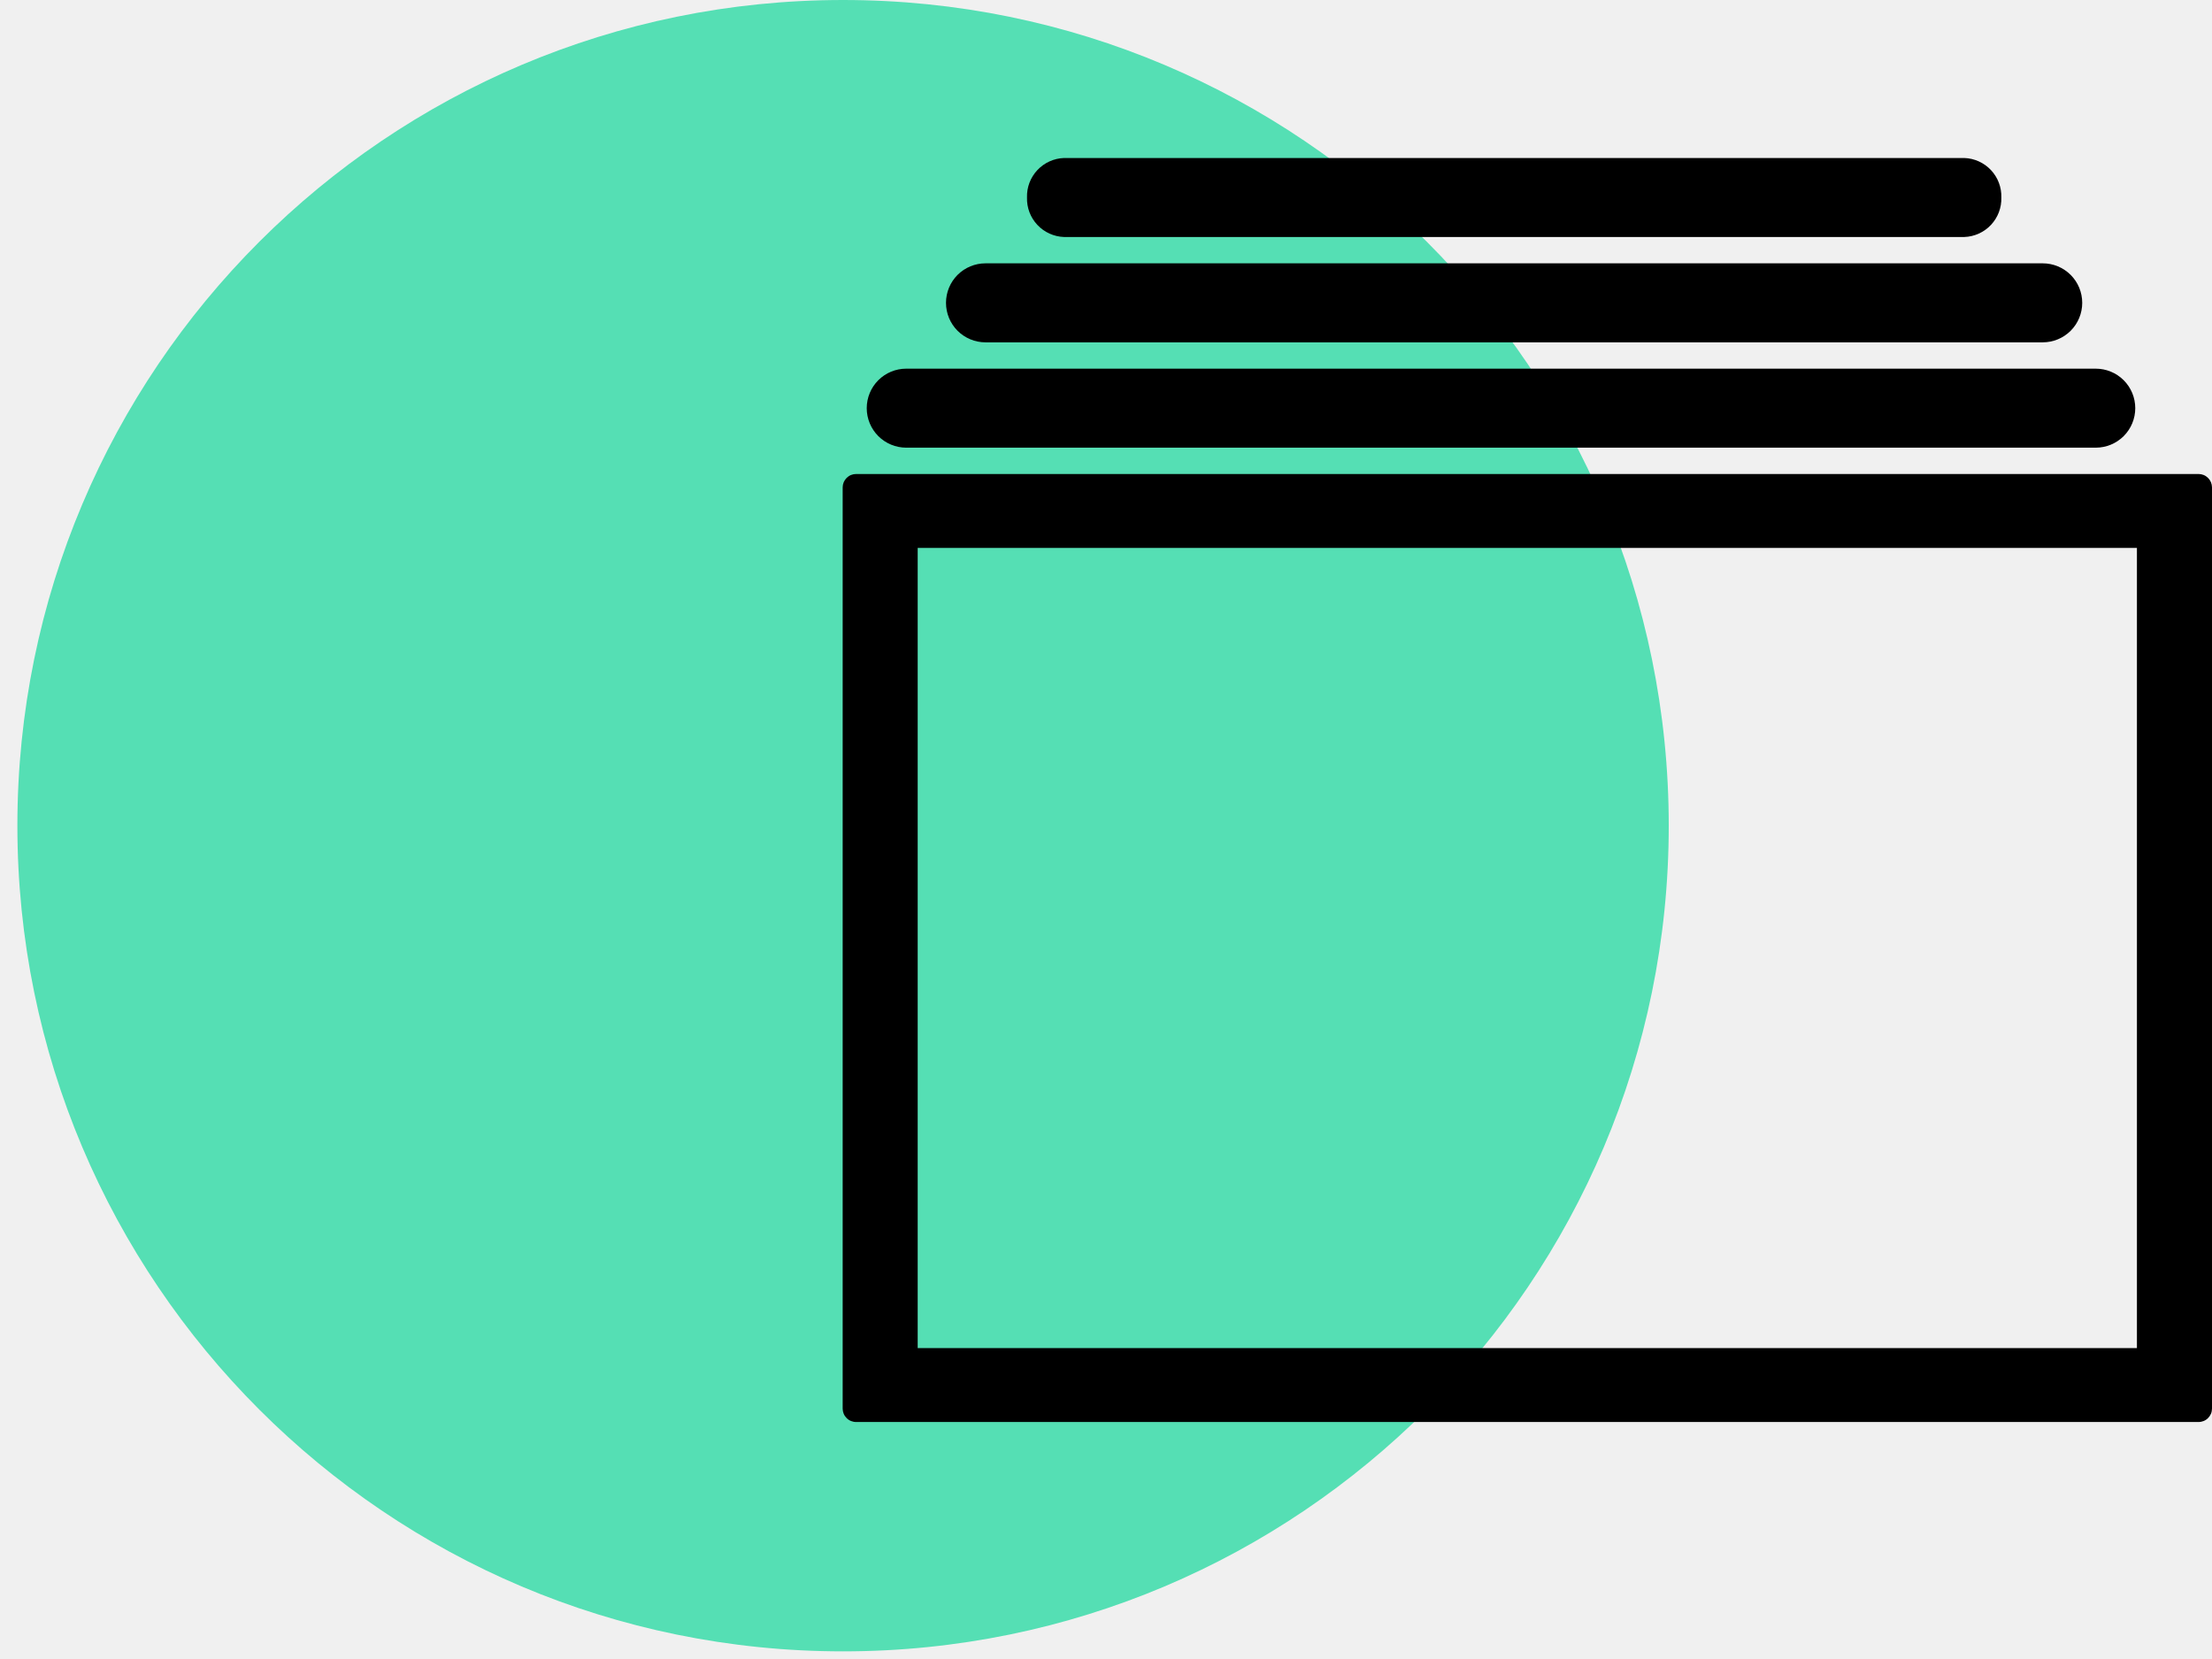
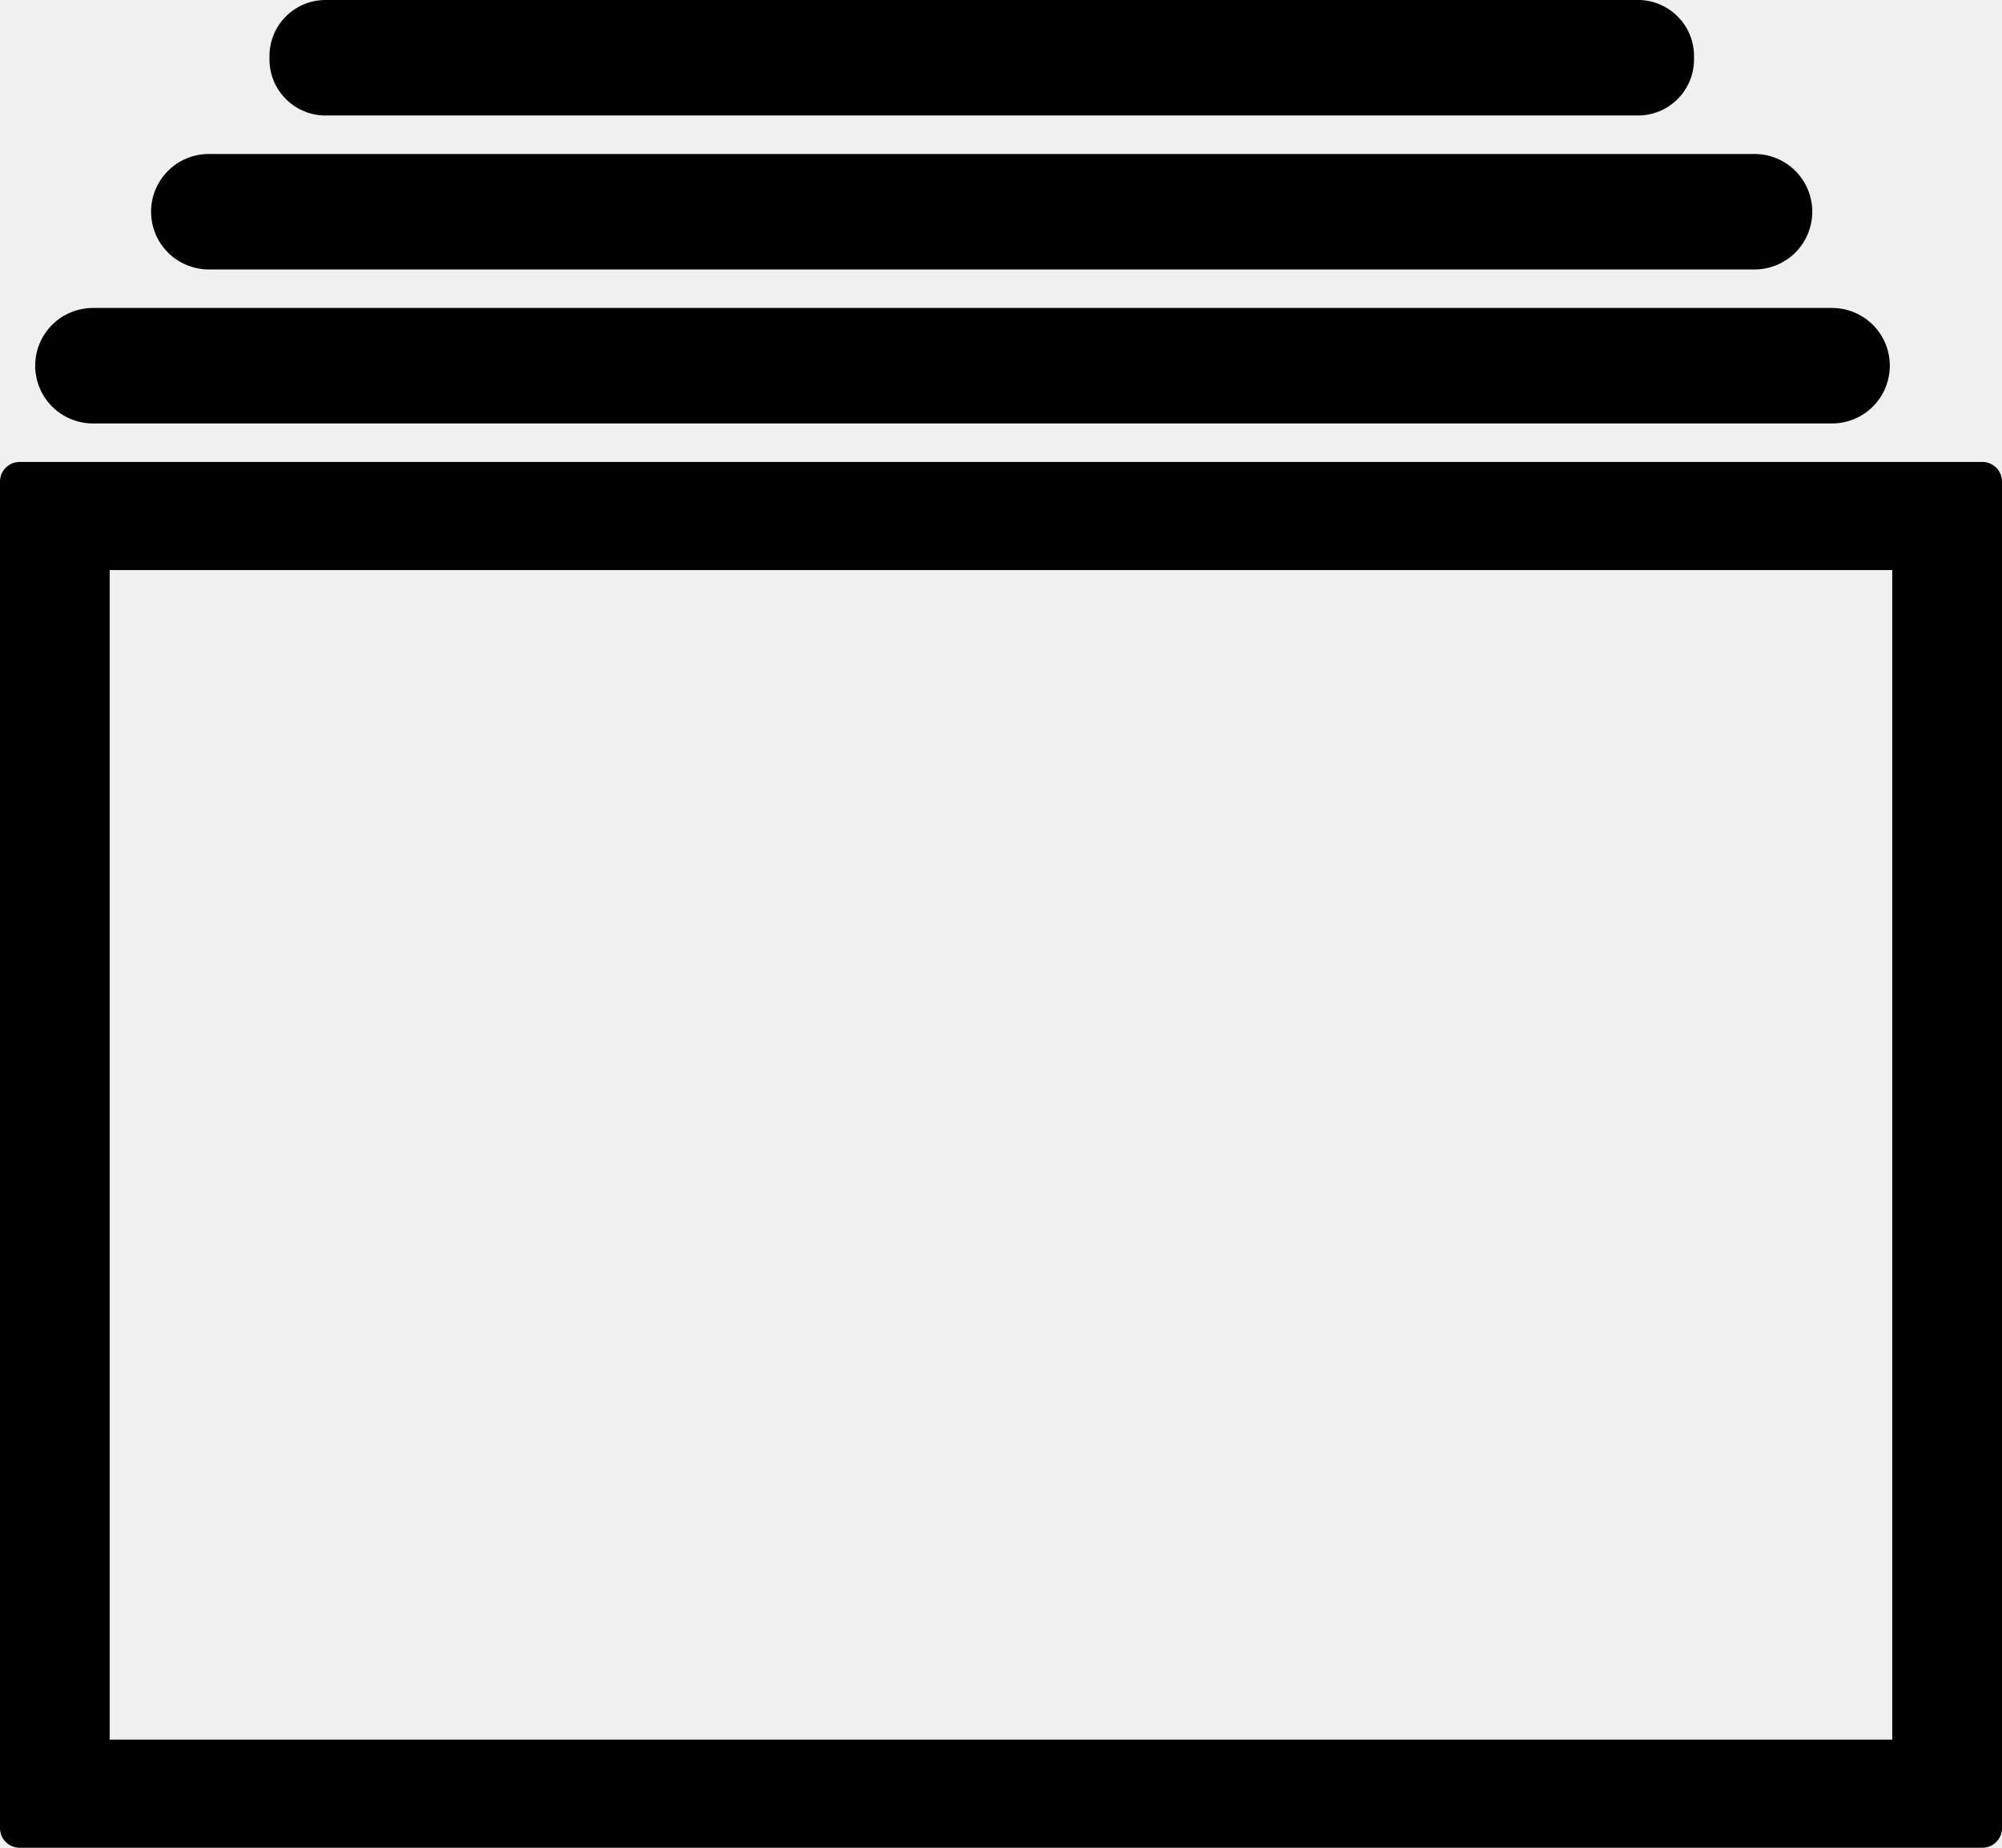
- <svg xmlns="http://www.w3.org/2000/svg" width="84" height="63" viewBox="0 0 84 63" fill="none">
-   <circle cx="32.015" cy="31.355" r="31.355" fill="#55DFB4" />
-   <g clip-path="url(#clip0_0_1)">
-     <path d="M83.486 18H32.514C32.447 18 32.381 18.012 32.319 18.037C32.256 18.062 32.2 18.1 32.152 18.147C32.105 18.194 32.066 18.25 32.04 18.311C32.014 18.373 32.001 18.439 32 18.506V53.494C32.001 53.561 32.014 53.627 32.04 53.689C32.066 53.751 32.105 53.806 32.152 53.853C32.2 53.901 32.256 53.938 32.319 53.963C32.381 53.988 32.447 54.001 32.514 54H83.486C83.553 54.001 83.619 53.988 83.681 53.963C83.744 53.938 83.8 53.901 83.848 53.853C83.895 53.806 83.933 53.751 83.96 53.689C83.986 53.627 83.999 53.561 84 53.494V18.506C83.999 18.439 83.986 18.373 83.96 18.311C83.933 18.25 83.895 18.194 83.848 18.147C83.8 18.1 83.744 18.062 83.681 18.037C83.619 18.012 83.553 18 83.486 18ZM34.849 51.192V20.808H81.149V51.192H34.849Z" fill="black" />
-     <path d="M34.414 17H79.586C79.984 17 80.365 16.842 80.647 16.561C80.928 16.279 81.086 15.898 81.086 15.5C81.086 15.102 80.928 14.721 80.647 14.439C80.365 14.158 79.984 14 79.586 14H34.414C34.016 14 33.635 14.158 33.353 14.439C33.072 14.721 32.914 15.102 32.914 15.5C32.914 15.898 33.072 16.279 33.353 16.561C33.635 16.842 34.016 17 34.414 17Z" fill="black" />
-     <path d="M37.424 13H77.572C77.97 13 78.351 12.842 78.633 12.561C78.914 12.279 79.072 11.898 79.072 11.5C79.072 11.102 78.914 10.721 78.633 10.439C78.351 10.158 77.97 10 77.572 10H37.424C37.026 10 36.645 10.158 36.363 10.439C36.082 10.721 35.924 11.102 35.924 11.5C35.924 11.898 36.082 12.279 36.363 12.561C36.645 12.842 37.026 13 37.424 13Z" fill="black" />
-     <path d="M40.408 9H74.592C74.978 8.987 75.342 8.822 75.606 8.541C75.87 8.26 76.012 7.886 76 7.5C76.012 7.114 75.87 6.74 75.606 6.459C75.342 6.178 74.978 6.013 74.592 6H40.408C40.022 6.013 39.658 6.178 39.394 6.459C39.13 6.74 38.988 7.114 39 7.5C38.988 7.886 39.13 8.26 39.394 8.541C39.658 8.822 40.022 8.987 40.408 9Z" fill="black" />
+ <svg xmlns="http://www.w3.org/2000/svg" width="52" height="48" viewBox="0 0 52 48" fill="none">
+   <g clip-path="url(#clip0_3_362)">
+     <path d="M51.486 12H0.514C0.447 11.999 0.381 12.012 0.319 12.037C0.256 12.062 0.2 12.1 0.152 12.147C0.104 12.194 0.066 12.249 0.04 12.311C0.014 12.373 0.001 12.439 0 12.506L0 47.494C0.001 47.561 0.014 47.627 0.04 47.689C0.066 47.751 0.104 47.806 0.152 47.853C0.2 47.901 0.256 47.938 0.319 47.963C0.381 47.988 0.447 48.001 0.514 48H51.486C51.553 48.001 51.619 47.988 51.681 47.963C51.744 47.938 51.8 47.901 51.848 47.853C51.895 47.806 51.934 47.751 51.96 47.689C51.986 47.627 51.999 47.561 52 47.494V12.506C51.999 12.439 51.986 12.373 51.96 12.311C51.934 12.249 51.895 12.194 51.848 12.147C51.8 12.1 51.744 12.062 51.681 12.037C51.619 12.012 51.553 11.999 51.486 12ZM2.849 45.192V14.808H49.149V45.192H2.849Z" fill="black" />
+     <path d="M2.414 11H47.586C47.984 11 48.365 10.842 48.647 10.561C48.928 10.279 49.086 9.898 49.086 9.5C49.086 9.102 48.928 8.721 48.647 8.439C48.365 8.158 47.984 8 47.586 8H2.414C2.016 8 1.635 8.158 1.353 8.439C1.072 8.721 0.914 9.102 0.914 9.5C0.914 9.898 1.072 10.279 1.353 10.561C1.635 10.842 2.016 11 2.414 11Z" fill="black" />
+     <path d="M5.424 7H45.572C45.97 7 46.351 6.842 46.633 6.561C46.914 6.279 47.072 5.898 47.072 5.5C47.072 5.102 46.914 4.721 46.633 4.439C46.351 4.158 45.97 4 45.572 4H5.424C5.026 4 4.645 4.158 4.363 4.439C4.082 4.721 3.924 5.102 3.924 5.5C3.924 5.898 4.082 6.279 4.363 6.561C4.645 6.842 5.026 7 5.424 7Z" fill="black" />
+     <path d="M8.408 3H42.592C42.977 2.987 43.342 2.822 43.606 2.541C43.87 2.26 44.012 1.886 44 1.5C44.012 1.114 43.87 0.74 43.606 0.459C43.342 0.178 42.977 0.013 42.592 0L8.408 0C8.022 0.013 7.658 0.178 7.394 0.459C7.13 0.74 6.988 1.114 7 1.5C6.988 1.886 7.13 2.26 7.394 2.541C7.658 2.822 8.022 2.987 8.408 3Z" fill="black" />
  </g>
  <defs>
-     <clipPath id="clip0_0_1">
-       <rect width="52" height="48" fill="white" transform="translate(32 6)" />
+     <clipPath id="clip0_3_362">
+       <rect width="52" height="48" fill="white" />
    </clipPath>
  </defs>
</svg>
